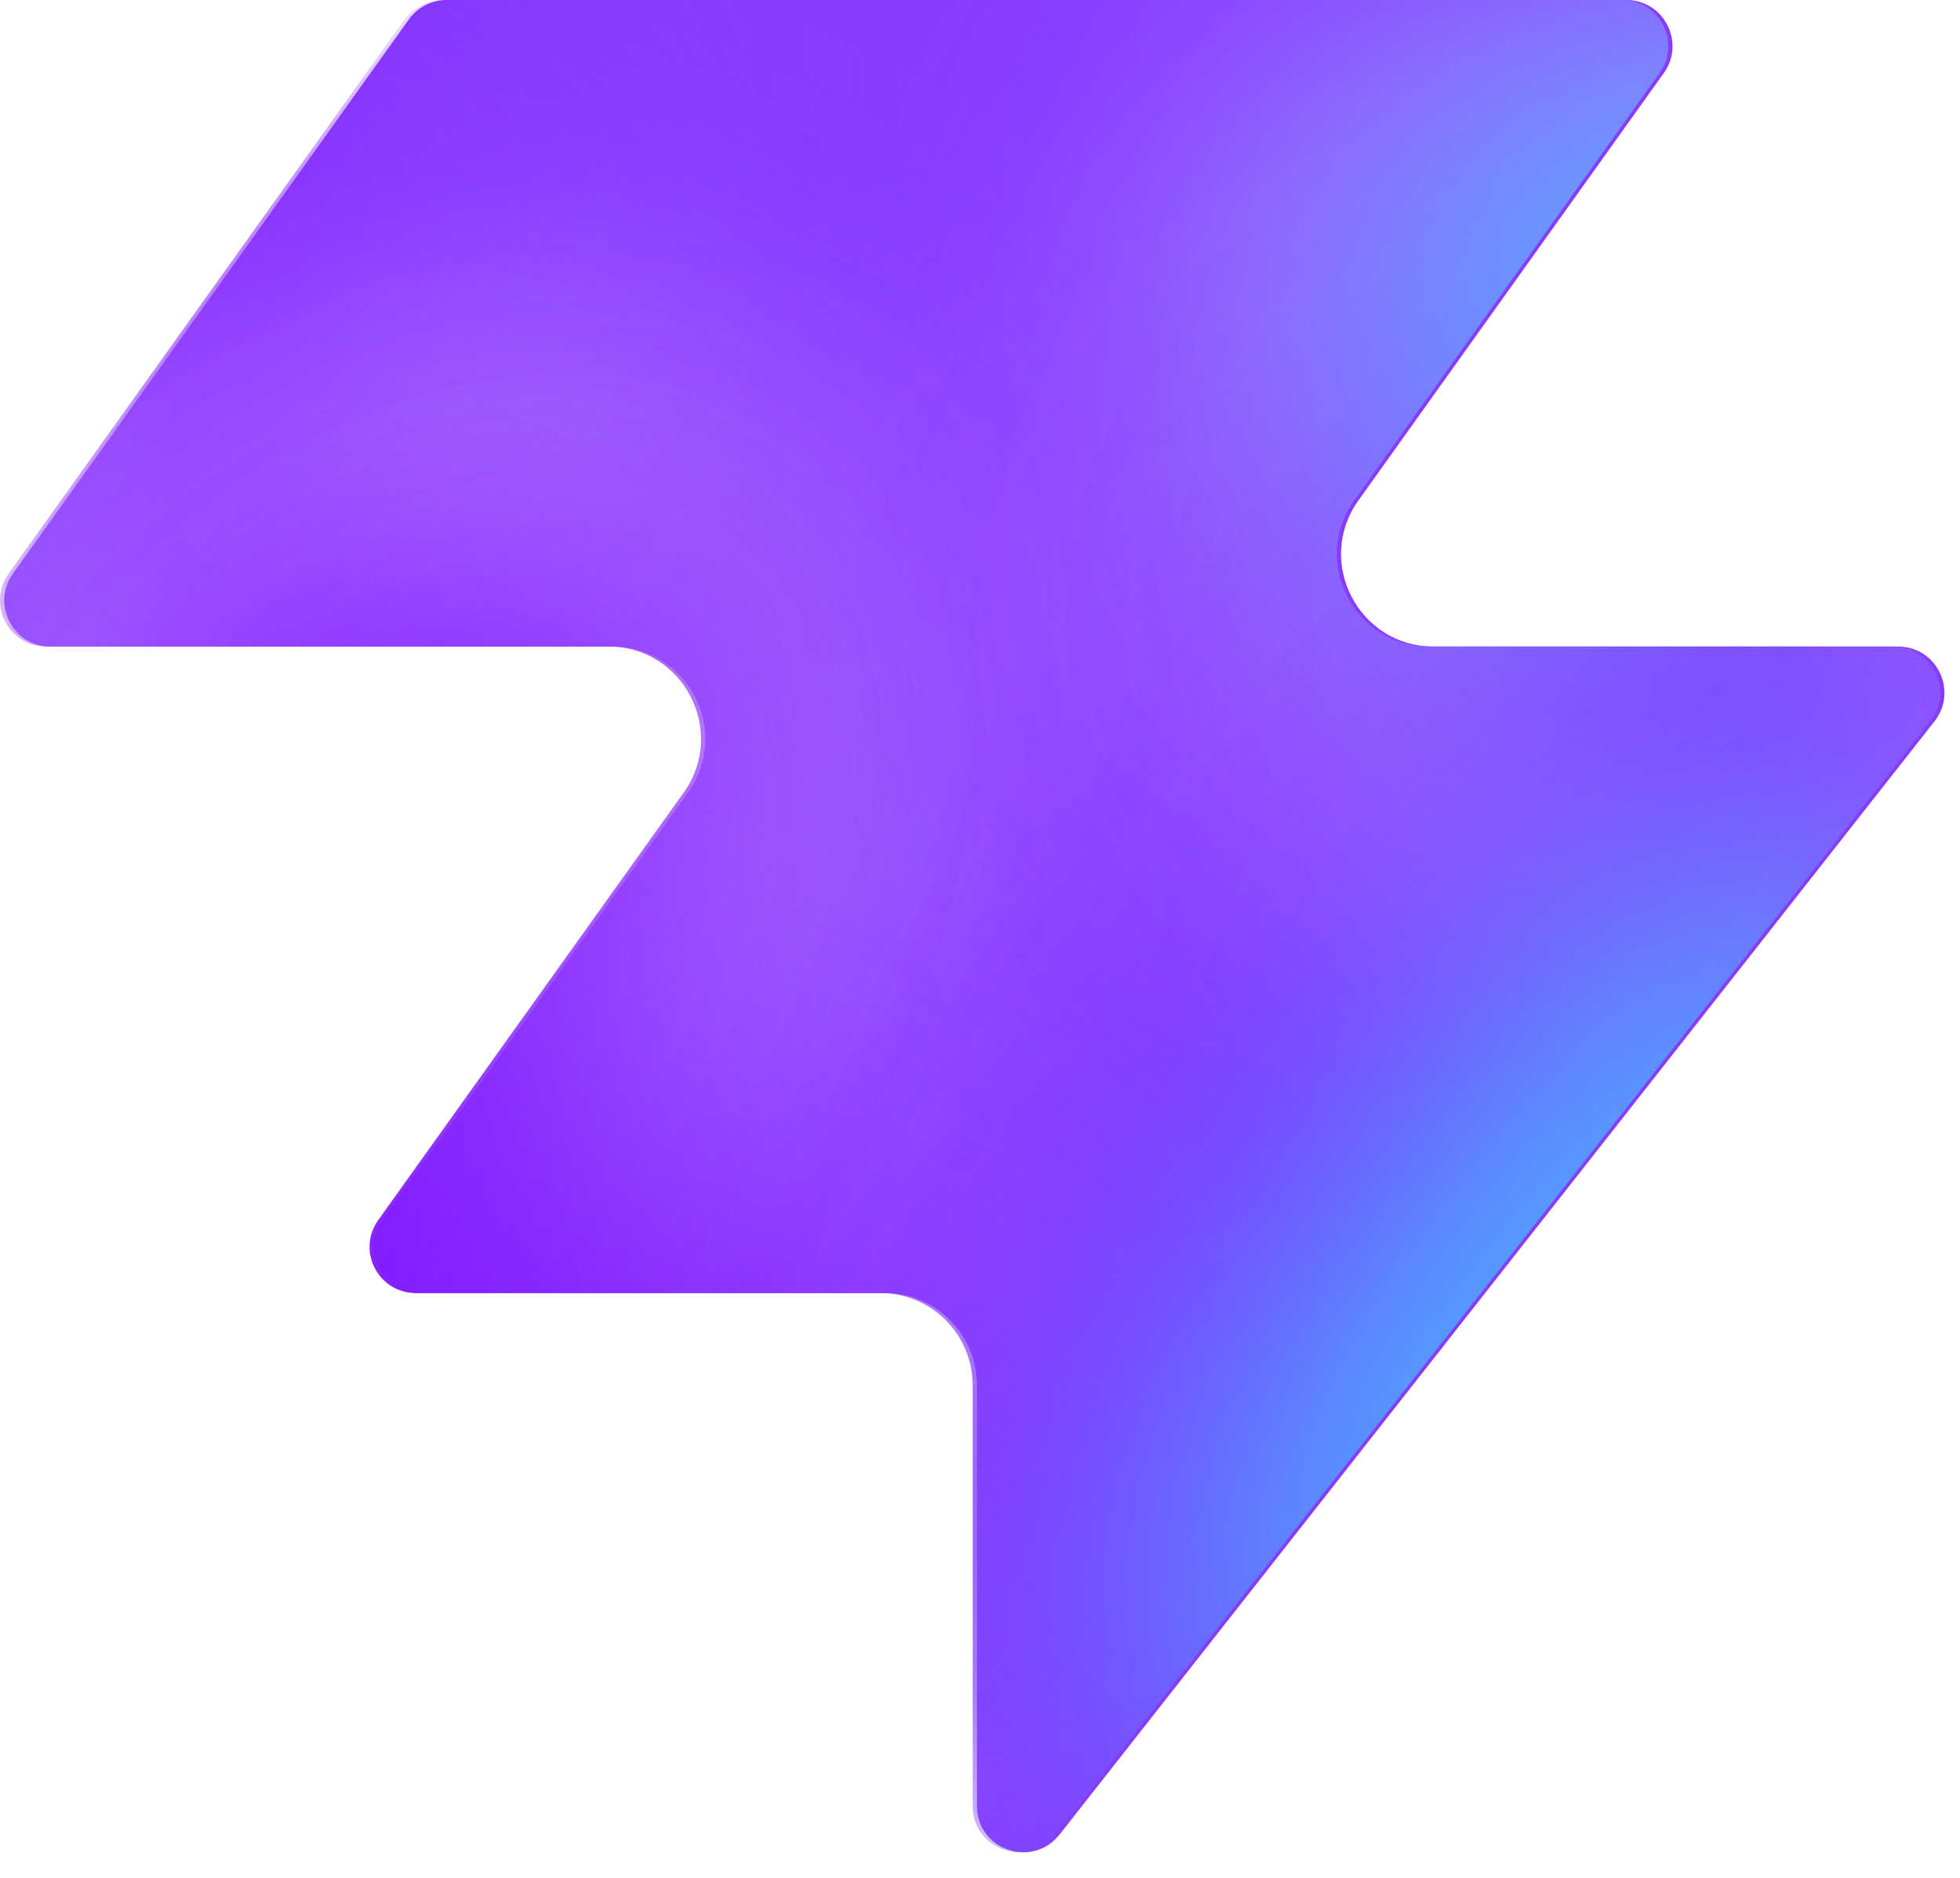
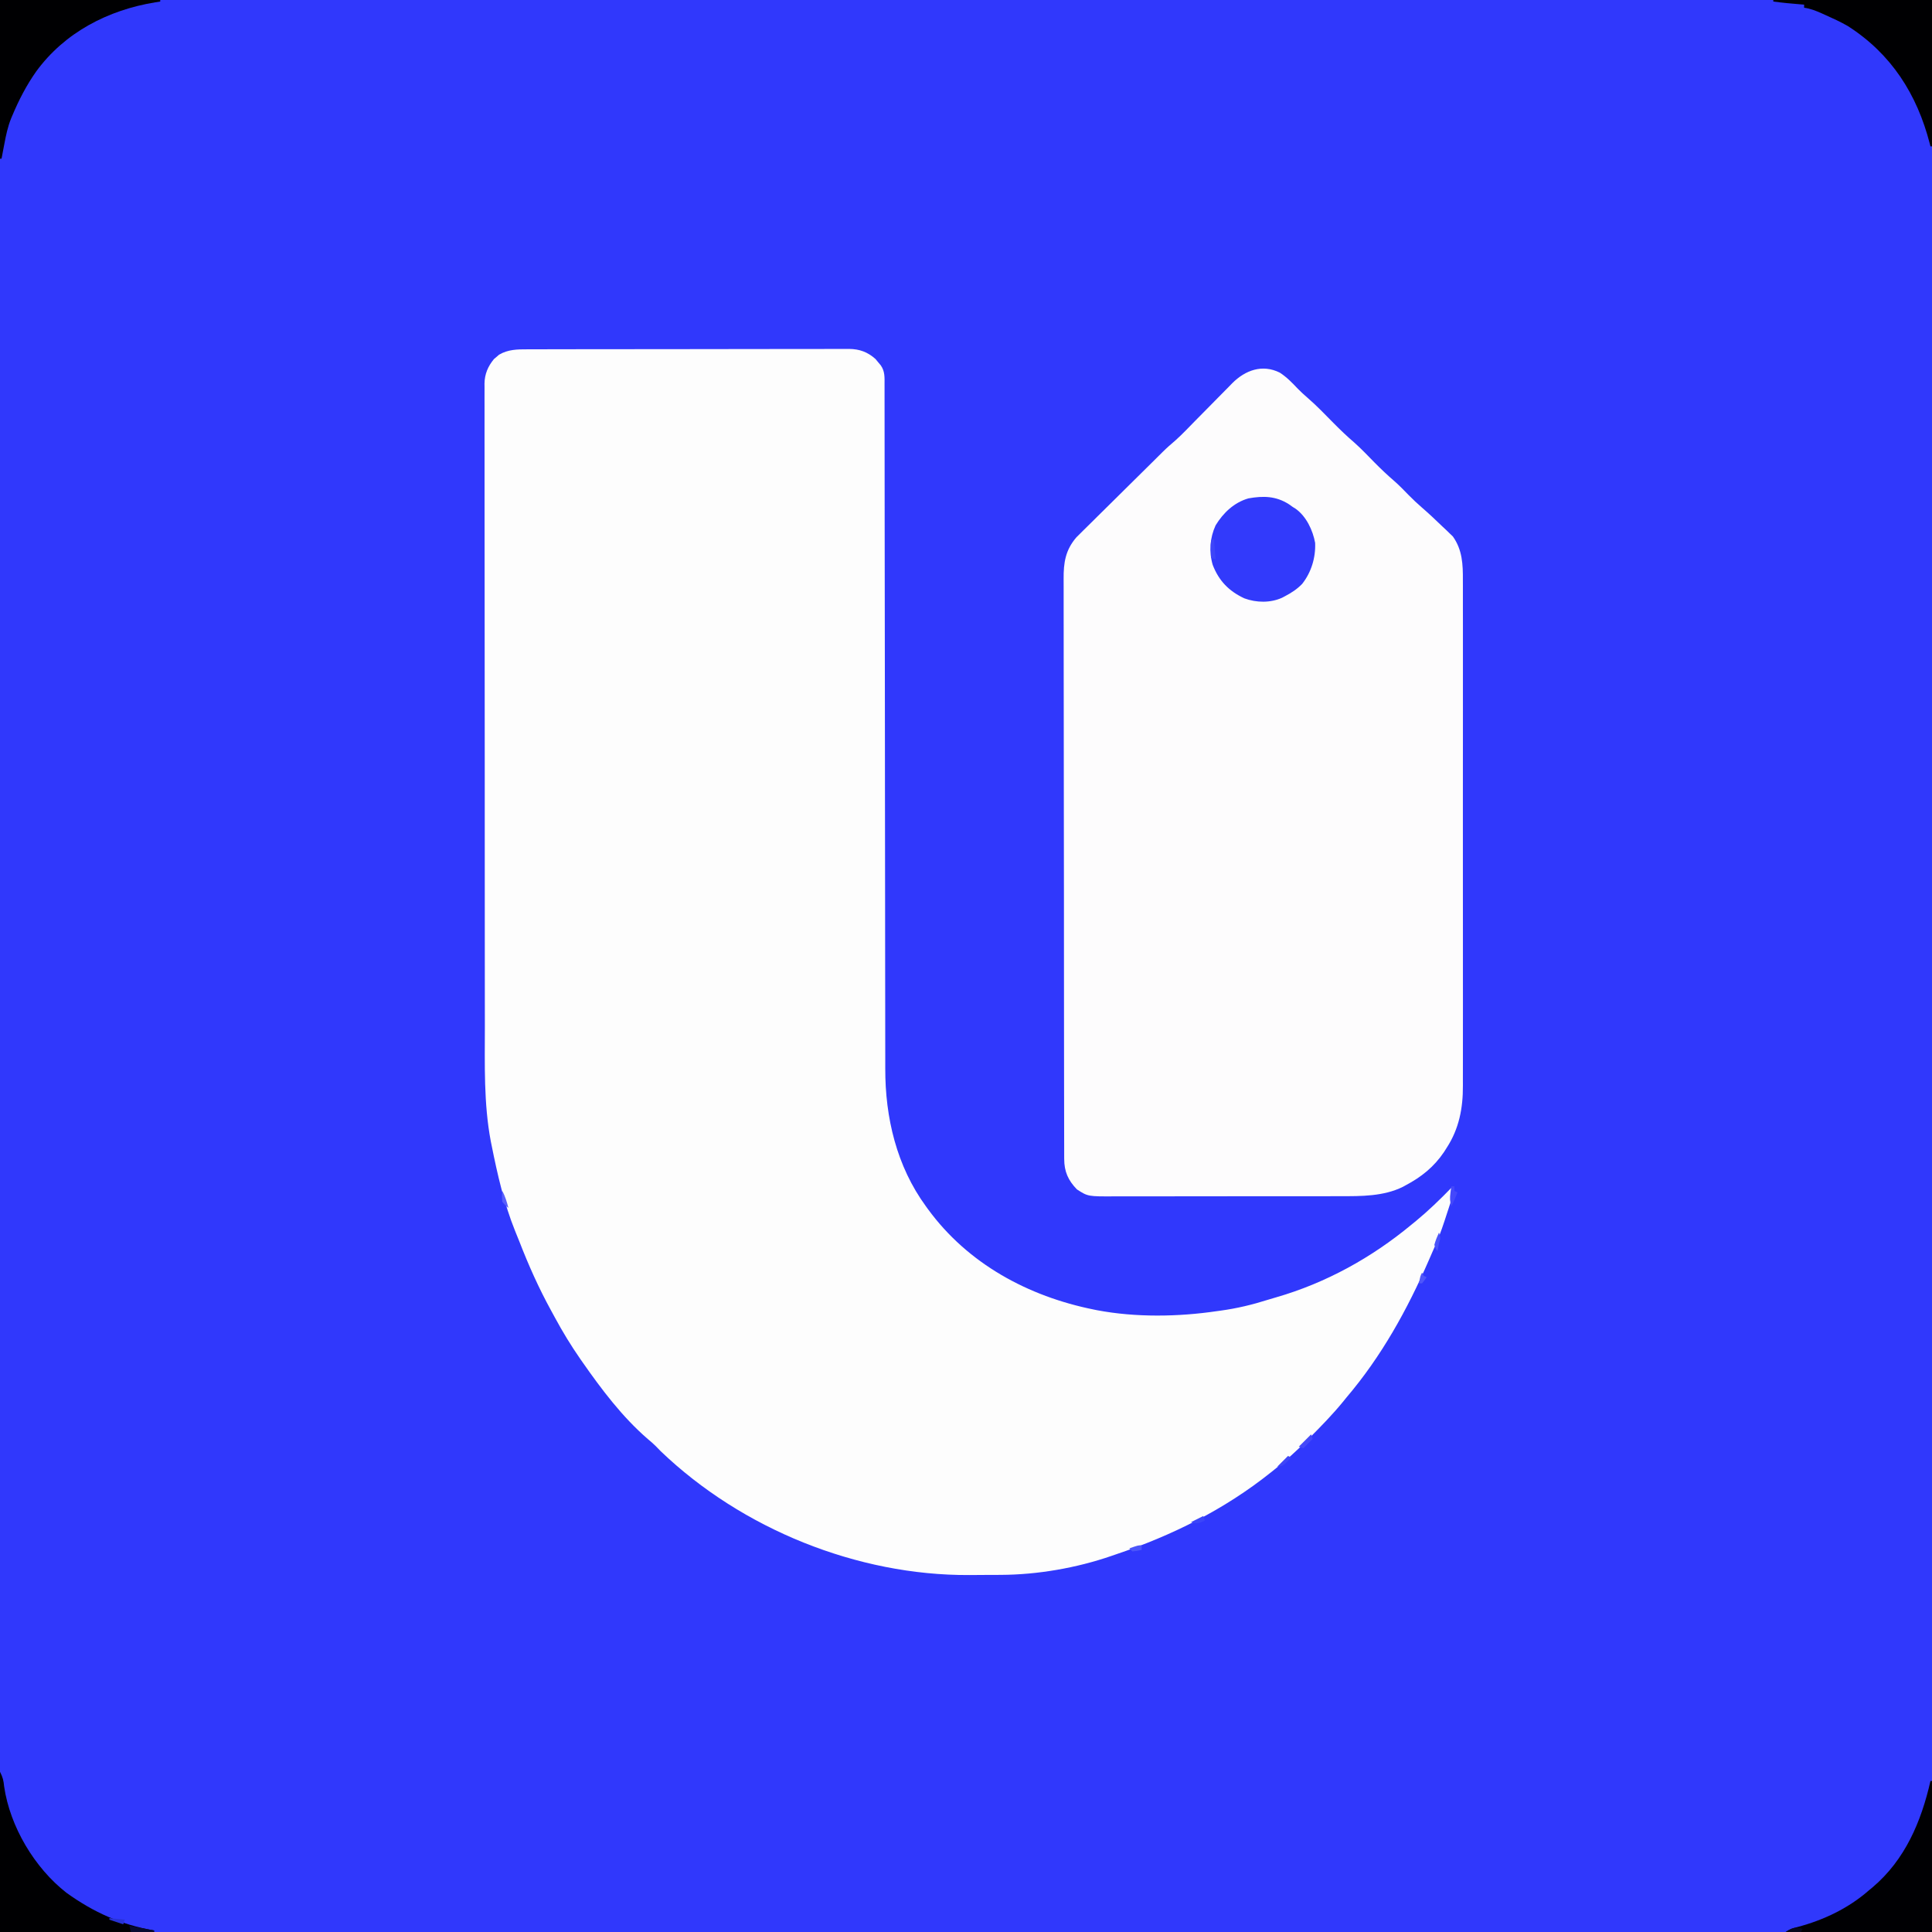
- <svg xmlns="http://www.w3.org/2000/svg" width="48" height="46" fill="none" viewBox="0 0 48 46">
-   <path fill="#863bff" d="M25.946 44.938c-.664.845-2.021.375-2.021-.698V33.937a2.26 2.26 0 0 0-2.262-2.262H10.287c-.92 0-1.456-1.04-.92-1.788l7.48-10.471c1.07-1.497 0-3.578-1.842-3.578H1.237c-.92 0-1.456-1.04-.92-1.788L10.013.474c.214-.297.556-.474.92-.474h28.894c.92 0 1.456 1.04.92 1.788l-7.48 10.471c-1.07 1.498 0 3.579 1.842 3.579h11.377c.943 0 1.473 1.088.89 1.83L25.947 44.94z" style="fill:#863bff;fill:color(display-p3 .525 .23 1);fill-opacity:1" />
-   <mask id="a" width="48" height="46" x="0" y="0" maskUnits="userSpaceOnUse" style="mask-type:alpha">
-     <path fill="#000" d="M25.842 44.938c-.664.844-2.021.375-2.021-.698V33.937a2.26 2.26 0 0 0-2.262-2.262H10.183c-.92 0-1.456-1.04-.92-1.788l7.48-10.471c1.07-1.498 0-3.579-1.842-3.579H1.133c-.92 0-1.456-1.04-.92-1.787L9.91.473c.214-.297.556-.474.92-.474h28.894c.92 0 1.456 1.04.92 1.788l-7.48 10.471c-1.07 1.498 0 3.578 1.842 3.578h11.377c.943 0 1.473 1.088.89 1.832L25.843 44.94z" style="fill:#000;fill-opacity:1" />
-   </mask>
-   <g mask="url(#a)">
-     <g filter="url(#b)">
-       <ellipse cx="5.508" cy="14.704" fill="#ede6ff" rx="5.508" ry="14.704" style="fill:#ede6ff;fill:color(display-p3 .927 .903 1);fill-opacity:1" transform="matrix(.00324 1 1 -.00324 -4.47 31.516)" />
-     </g>
-     <g filter="url(#c)">
-       <ellipse cx="10.399" cy="29.851" fill="#ede6ff" rx="10.399" ry="29.851" style="fill:#ede6ff;fill:color(display-p3 .927 .903 1);fill-opacity:1" transform="matrix(.00324 1 1 -.00324 -39.328 7.883)" />
-     </g>
-     <g filter="url(#d)">
-       <ellipse cx="5.508" cy="30.487" fill="#7e14ff" rx="5.508" ry="30.487" style="fill:#7e14ff;fill:color(display-p3 .492 .077 1);fill-opacity:1" transform="rotate(89.814 -25.913 -14.639)scale(1 -1)" />
-     </g>
-     <g filter="url(#e)">
-       <ellipse cx="5.508" cy="30.599" fill="#7e14ff" rx="5.508" ry="30.599" style="fill:#7e14ff;fill:color(display-p3 .492 .077 1);fill-opacity:1" transform="rotate(89.814 -32.644 -3.334)scale(1 -1)" />
-     </g>
-     <g filter="url(#f)">
-       <ellipse cx="5.508" cy="30.599" fill="#7e14ff" rx="5.508" ry="30.599" style="fill:#7e14ff;fill:color(display-p3 .492 .077 1);fill-opacity:1" transform="matrix(.00324 1 1 -.00324 -34.34 30.47)" />
-     </g>
-     <g filter="url(#g)">
-       <ellipse cx="14.072" cy="22.078" fill="#ede6ff" rx="14.072" ry="22.078" style="fill:#ede6ff;fill:color(display-p3 .927 .903 1);fill-opacity:1" transform="rotate(93.35 24.506 48.493)scale(-1 1)" />
-     </g>
-     <g filter="url(#h)">
-       <ellipse cx="3.47" cy="21.501" fill="#7e14ff" rx="3.47" ry="21.501" style="fill:#7e14ff;fill:color(display-p3 .492 .077 1);fill-opacity:1" transform="rotate(89.009 28.708 47.59)scale(-1 1)" />
-     </g>
-     <g filter="url(#i)">
-       <ellipse cx="3.47" cy="21.501" fill="#7e14ff" rx="3.47" ry="21.501" style="fill:#7e14ff;fill:color(display-p3 .492 .077 1);fill-opacity:1" transform="rotate(89.009 28.708 47.59)scale(-1 1)" />
-     </g>
-     <g filter="url(#j)">
-       <ellipse cx=".387" cy="8.972" fill="#7e14ff" rx="4.407" ry="29.108" style="fill:#7e14ff;fill:color(display-p3 .492 .077 1);fill-opacity:1" transform="rotate(39.51 .387 8.972)" />
-     </g>
-     <g filter="url(#k)">
-       <ellipse cx="47.523" cy="-6.092" fill="#7e14ff" rx="4.407" ry="29.108" style="fill:#7e14ff;fill:color(display-p3 .492 .077 1);fill-opacity:1" transform="rotate(37.892 47.523 -6.092)" />
-     </g>
-     <g filter="url(#l)">
-       <ellipse cx="41.412" cy="6.333" fill="#47bfff" rx="5.971" ry="9.665" style="fill:#47bfff;fill:color(display-p3 .28 .748 1);fill-opacity:1" transform="rotate(37.892 41.412 6.333)" />
-     </g>
-     <g filter="url(#m)">
-       <ellipse cx="-1.879" cy="38.332" fill="#7e14ff" rx="4.407" ry="29.108" style="fill:#7e14ff;fill:color(display-p3 .492 .077 1);fill-opacity:1" transform="rotate(37.892 -1.88 38.332)" />
-     </g>
-     <g filter="url(#n)">
-       <ellipse cx="-1.879" cy="38.332" fill="#7e14ff" rx="4.407" ry="29.108" style="fill:#7e14ff;fill:color(display-p3 .492 .077 1);fill-opacity:1" transform="rotate(37.892 -1.88 38.332)" />
-     </g>
-     <g filter="url(#o)">
-       <ellipse cx="35.651" cy="29.907" fill="#7e14ff" rx="4.407" ry="29.108" style="fill:#7e14ff;fill:color(display-p3 .492 .077 1);fill-opacity:1" transform="rotate(37.892 35.651 29.907)" />
-     </g>
-     <g filter="url(#p)">
-       <ellipse cx="38.418" cy="32.4" fill="#47bfff" rx="5.971" ry="15.297" style="fill:#47bfff;fill:color(display-p3 .28 .748 1);fill-opacity:1" transform="rotate(37.892 38.418 32.4)" />
-     </g>
-   </g>
-   <defs>
-     <filter id="b" width="60.045" height="41.654" x="-19.77" y="16.149" color-interpolation-filters="sRGB" filterUnits="userSpaceOnUse">
-       <feFlood flood-opacity="0" result="BackgroundImageFix" />
-       <feBlend in="SourceGraphic" in2="BackgroundImageFix" result="shape" />
-       <feGaussianBlur result="effect1_foregroundBlur_2002_17158" stdDeviation="7.659" />
-     </filter>
-     <filter id="c" width="90.34" height="51.437" x="-54.613" y="-7.533" color-interpolation-filters="sRGB" filterUnits="userSpaceOnUse">
-       <feFlood flood-opacity="0" result="BackgroundImageFix" />
-       <feBlend in="SourceGraphic" in2="BackgroundImageFix" result="shape" />
-       <feGaussianBlur result="effect1_foregroundBlur_2002_17158" stdDeviation="7.659" />
-     </filter>
-     <filter id="d" width="79.355" height="29.4" x="-49.64" y="2.03" color-interpolation-filters="sRGB" filterUnits="userSpaceOnUse">
-       <feFlood flood-opacity="0" result="BackgroundImageFix" />
-       <feBlend in="SourceGraphic" in2="BackgroundImageFix" result="shape" />
-       <feGaussianBlur result="effect1_foregroundBlur_2002_17158" stdDeviation="4.596" />
-     </filter>
-     <filter id="e" width="79.579" height="29.4" x="-45.045" y="20.029" color-interpolation-filters="sRGB" filterUnits="userSpaceOnUse">
-       <feFlood flood-opacity="0" result="BackgroundImageFix" />
-       <feBlend in="SourceGraphic" in2="BackgroundImageFix" result="shape" />
-       <feGaussianBlur result="effect1_foregroundBlur_2002_17158" stdDeviation="4.596" />
-     </filter>
-     <filter id="f" width="79.579" height="29.4" x="-43.513" y="21.178" color-interpolation-filters="sRGB" filterUnits="userSpaceOnUse">
-       <feFlood flood-opacity="0" result="BackgroundImageFix" />
-       <feBlend in="SourceGraphic" in2="BackgroundImageFix" result="shape" />
-       <feGaussianBlur result="effect1_foregroundBlur_2002_17158" stdDeviation="4.596" />
-     </filter>
-     <filter id="g" width="74.749" height="58.852" x="15.756" y="-17.901" color-interpolation-filters="sRGB" filterUnits="userSpaceOnUse">
-       <feFlood flood-opacity="0" result="BackgroundImageFix" />
-       <feBlend in="SourceGraphic" in2="BackgroundImageFix" result="shape" />
-       <feGaussianBlur result="effect1_foregroundBlur_2002_17158" stdDeviation="7.659" />
-     </filter>
-     <filter id="h" width="61.377" height="25.362" x="23.548" y="2.284" color-interpolation-filters="sRGB" filterUnits="userSpaceOnUse">
-       <feFlood flood-opacity="0" result="BackgroundImageFix" />
-       <feBlend in="SourceGraphic" in2="BackgroundImageFix" result="shape" />
-       <feGaussianBlur result="effect1_foregroundBlur_2002_17158" stdDeviation="4.596" />
-     </filter>
-     <filter id="i" width="61.377" height="25.362" x="23.548" y="2.284" color-interpolation-filters="sRGB" filterUnits="userSpaceOnUse">
-       <feFlood flood-opacity="0" result="BackgroundImageFix" />
-       <feBlend in="SourceGraphic" in2="BackgroundImageFix" result="shape" />
-       <feGaussianBlur result="effect1_foregroundBlur_2002_17158" stdDeviation="4.596" />
-     </filter>
-     <filter id="j" width="56.045" height="63.649" x="-27.636" y="-22.853" color-interpolation-filters="sRGB" filterUnits="userSpaceOnUse">
-       <feFlood flood-opacity="0" result="BackgroundImageFix" />
-       <feBlend in="SourceGraphic" in2="BackgroundImageFix" result="shape" />
-       <feGaussianBlur result="effect1_foregroundBlur_2002_17158" stdDeviation="4.596" />
-     </filter>
-     <filter id="k" width="54.814" height="64.646" x="20.116" y="-38.415" color-interpolation-filters="sRGB" filterUnits="userSpaceOnUse">
-       <feFlood flood-opacity="0" result="BackgroundImageFix" />
-       <feBlend in="SourceGraphic" in2="BackgroundImageFix" result="shape" />
-       <feGaussianBlur result="effect1_foregroundBlur_2002_17158" stdDeviation="4.596" />
-     </filter>
-     <filter id="l" width="33.541" height="35.313" x="24.641" y="-11.323" color-interpolation-filters="sRGB" filterUnits="userSpaceOnUse">
-       <feFlood flood-opacity="0" result="BackgroundImageFix" />
-       <feBlend in="SourceGraphic" in2="BackgroundImageFix" result="shape" />
-       <feGaussianBlur result="effect1_foregroundBlur_2002_17158" stdDeviation="4.596" />
-     </filter>
-     <filter id="m" width="54.814" height="64.646" x="-29.286" y="6.009" color-interpolation-filters="sRGB" filterUnits="userSpaceOnUse">
-       <feFlood flood-opacity="0" result="BackgroundImageFix" />
-       <feBlend in="SourceGraphic" in2="BackgroundImageFix" result="shape" />
-       <feGaussianBlur result="effect1_foregroundBlur_2002_17158" stdDeviation="4.596" />
-     </filter>
-     <filter id="n" width="54.814" height="64.646" x="-29.286" y="6.009" color-interpolation-filters="sRGB" filterUnits="userSpaceOnUse">
-       <feFlood flood-opacity="0" result="BackgroundImageFix" />
-       <feBlend in="SourceGraphic" in2="BackgroundImageFix" result="shape" />
-       <feGaussianBlur result="effect1_foregroundBlur_2002_17158" stdDeviation="4.596" />
-     </filter>
-     <filter id="o" width="54.814" height="64.646" x="8.244" y="-2.416" color-interpolation-filters="sRGB" filterUnits="userSpaceOnUse">
-       <feFlood flood-opacity="0" result="BackgroundImageFix" />
-       <feBlend in="SourceGraphic" in2="BackgroundImageFix" result="shape" />
-       <feGaussianBlur result="effect1_foregroundBlur_2002_17158" stdDeviation="4.596" />
-     </filter>
-     <filter id="p" width="39.409" height="43.623" x="18.713" y="10.588" color-interpolation-filters="sRGB" filterUnits="userSpaceOnUse">
-       <feFlood flood-opacity="0" result="BackgroundImageFix" />
-       <feBlend in="SourceGraphic" in2="BackgroundImageFix" result="shape" />
-       <feGaussianBlur result="effect1_foregroundBlur_2002_17158" stdDeviation="4.596" />
-     </filter>
-   </defs>
+ <svg xmlns="http://www.w3.org/2000/svg" version="1.1" width="1254" height="1254">
+   <path d="M0 0 C413.82 0 827.64 0 1254 0 C1254 413.82 1254 827.64 1254 1254 C840.18 1254 426.36 1254 0 1254 C0 840.18 0 426.36 0 0 Z " fill="#3038FC" transform="translate(0,0)" />
+   <path d="M0 0 C0.919 -0.005 1.838 -0.009 2.785 -0.014 C5.854 -0.026 8.923 -0.025 11.992 -0.023 C14.197 -0.029 16.402 -0.036 18.607 -0.043 C24.588 -0.061 30.569 -0.066 36.551 -0.067 C40.288 -0.069 44.026 -0.073 47.764 -0.078 C60.133 -0.096 72.502 -0.105 84.871 -0.103 C85.537 -0.103 86.203 -0.103 86.889 -0.103 C87.889 -0.103 87.889 -0.103 88.91 -0.103 C99.719 -0.102 110.529 -0.121 121.338 -0.149 C132.449 -0.178 143.559 -0.192 154.67 -0.19 C160.903 -0.19 167.136 -0.195 173.369 -0.217 C179.231 -0.236 185.092 -0.236 190.953 -0.222 C193.102 -0.22 195.252 -0.224 197.401 -0.236 C200.339 -0.252 203.276 -0.242 206.213 -0.227 C207.061 -0.237 207.908 -0.248 208.781 -0.258 C215.6 -0.179 220.833 1.732 225.948 6.303 C226.495 6.972 227.043 7.641 227.608 8.33 C228.174 9.002 228.739 9.673 229.323 10.365 C232.114 14.305 231.812 18.286 231.8 22.905 C231.802 23.695 231.804 24.484 231.806 25.297 C231.812 27.964 231.81 30.631 231.808 33.299 C231.811 35.222 231.813 37.144 231.817 39.067 C231.825 44.369 231.826 49.671 231.827 54.973 C231.829 60.685 231.836 66.397 231.843 72.109 C231.855 82.016 231.863 91.923 231.869 101.83 C231.88 117.5 231.9 133.17 231.923 148.84 C231.93 154.201 231.937 159.561 231.945 164.922 C231.946 165.592 231.947 166.261 231.948 166.951 C231.97 182.892 231.989 198.833 232.008 214.774 C232.009 215.82 232.009 215.82 232.011 216.888 C232.03 233.144 232.047 249.401 232.059 265.658 C232.059 266.356 232.06 267.054 232.061 267.774 C232.065 273.399 232.069 279.025 232.073 284.65 C232.091 308.544 232.12 332.437 232.16 356.331 C232.183 370.63 232.197 384.93 232.199 399.229 C232.201 409.042 232.214 418.856 232.235 428.67 C232.247 434.325 232.255 439.98 232.249 445.635 C232.243 450.825 232.252 456.015 232.271 461.205 C232.276 463.07 232.275 464.935 232.269 466.8 C232.174 498.596 239.64 530.256 258.67 556.267 C259.08 556.835 259.489 557.402 259.911 557.987 C285.811 593.499 324.994 614.691 367.67 623.267 C368.38 623.411 369.089 623.554 369.82 623.702 C394.823 628.435 422.537 628.004 447.67 624.267 C448.42 624.166 449.17 624.064 449.943 623.959 C460.533 622.513 470.584 620.099 480.764 616.864 C482.475 616.329 484.197 615.831 485.92 615.338 C518.236 606.022 547.851 589.652 573.67 568.267 C574.676 567.448 575.681 566.628 576.717 565.783 C584.859 559.076 592.323 551.831 599.67 544.267 C601.118 548.105 600.184 550.649 598.94 554.467 C598.548 555.676 598.157 556.886 597.754 558.133 C597.545 558.761 597.336 559.39 597.12 560.038 C596.492 561.928 595.881 563.823 595.27 565.719 C593.074 572.433 590.646 578.868 587.67 585.267 C586.79 587.281 585.914 589.297 585.041 591.314 C571.061 623.362 554.406 653.529 531.67 680.267 C530.885 681.237 530.1 682.206 529.291 683.205 C522.537 691.451 515.121 699.032 507.608 706.58 C507.101 707.092 506.594 707.604 506.072 708.131 C499.278 714.98 492.264 721.296 484.67 727.267 C483.961 727.836 483.252 728.404 482.521 728.99 C452.302 753.125 418.202 770.005 381.67 782.267 C380.791 782.572 379.911 782.876 379.005 783.189 C356.338 790.994 331.116 795.37 307.162 795.471 C306.079 795.476 304.996 795.482 303.88 795.488 C301.593 795.497 299.305 795.504 297.017 795.508 C293.603 795.517 290.19 795.548 286.776 795.58 C213.994 795.931 139.228 765.667 86.565 715.252 C85.453 714.122 84.347 712.987 83.248 711.846 C81.61 710.207 79.888 708.749 78.108 707.267 C61.611 693.009 48.079 675.057 35.67 657.267 C34.975 656.273 34.975 656.273 34.266 655.258 C28.29 646.644 22.89 637.793 17.912 628.567 C17.044 626.959 16.168 625.355 15.287 623.753 C7.354 609.299 0.772 594.539 -5.195 579.173 C-6.126 576.788 -7.084 574.42 -8.068 572.056 C-15.147 554.464 -19.506 535.396 -23.205 516.83 C-23.396 515.899 -23.587 514.969 -23.783 514.01 C-28.408 489.428 -27.632 464.296 -27.621 439.403 C-27.62 433.729 -27.631 428.056 -27.641 422.383 C-27.657 411.303 -27.663 400.223 -27.664 389.143 C-27.665 380.139 -27.669 371.136 -27.675 362.132 C-27.69 340.724 -27.702 319.316 -27.701 297.907 C-27.701 297.225 -27.701 296.543 -27.701 295.84 C-27.701 292.382 -27.701 288.924 -27.701 285.466 C-27.701 284.779 -27.701 284.092 -27.701 283.385 C-27.7 281.996 -27.7 280.607 -27.7 279.219 C-27.699 257.572 -27.714 235.924 -27.741 214.277 C-27.772 189.913 -27.789 165.549 -27.788 141.185 C-27.787 128.299 -27.792 115.413 -27.814 102.526 C-27.832 91.57 -27.836 80.614 -27.823 69.658 C-27.816 64.069 -27.816 58.48 -27.834 52.891 C-27.849 47.776 -27.846 42.662 -27.829 37.547 C-27.826 35.696 -27.83 33.846 -27.841 31.995 C-27.855 29.479 -27.844 26.965 -27.828 24.45 C-27.838 23.731 -27.847 23.013 -27.858 22.273 C-27.77 16.019 -25.602 11.011 -21.654 6.244 C-21.114 5.798 -20.574 5.352 -20.017 4.892 C-19.485 4.431 -18.953 3.969 -18.404 3.494 C-12.606 0.065 -6.542 -0.024 0 0 Z " fill="#FDFDFD" transform="translate(342.3298,226.7326)" />
+   <path d="M0 0 C4.45 2.869 8.047 6.588 11.66 10.43 C13.72 12.523 15.773 14.416 17.996 16.32 C23.948 21.465 29.373 27.141 34.891 32.742 C39.236 37.128 43.634 41.337 48.32 45.355 C52.969 49.485 57.244 54.021 61.602 58.453 C65.758 62.652 69.992 66.657 74.473 70.508 C77.727 73.368 80.714 76.483 83.734 79.586 C86.434 82.329 89.199 84.933 92.109 87.453 C96.729 91.458 101.174 95.618 105.562 99.875 C106.351 100.61 107.14 101.345 107.953 102.102 C108.716 102.847 109.479 103.592 110.266 104.359 C110.948 105.011 111.63 105.663 112.333 106.335 C118.515 115.049 118.892 124.51 118.82 134.855 C118.825 136.322 118.831 137.788 118.839 139.255 C118.856 143.258 118.848 147.261 118.835 151.264 C118.826 155.593 118.84 159.921 118.851 164.249 C118.869 172.718 118.865 181.188 118.854 189.657 C118.845 196.546 118.843 203.434 118.848 210.322 C118.848 211.304 118.849 212.286 118.85 213.298 C118.851 215.293 118.852 217.288 118.854 219.283 C118.865 237.979 118.852 256.674 118.83 275.37 C118.812 291.388 118.816 307.405 118.834 323.423 C118.855 342.045 118.864 360.668 118.852 379.291 C118.85 381.28 118.849 383.269 118.848 385.258 C118.847 386.726 118.847 386.726 118.846 388.224 C118.842 395.096 118.848 401.968 118.858 408.84 C118.869 417.227 118.866 425.613 118.845 434 C118.834 438.273 118.83 442.547 118.843 446.82 C118.855 450.743 118.848 454.665 118.827 458.588 C118.823 459.997 118.825 461.405 118.835 462.813 C118.928 477.349 116.341 490.812 108.312 503.125 C107.433 504.511 107.433 504.511 106.535 505.926 C100.014 515.568 91.84 522.103 81.625 527.5 C81.039 527.822 80.453 528.144 79.85 528.475 C67.407 534.646 52.787 534.57 39.223 534.529 C37.473 534.535 35.724 534.542 33.974 534.55 C29.274 534.568 24.574 534.567 19.874 534.561 C15.935 534.558 11.996 534.564 8.057 534.57 C-1.236 534.584 -10.529 534.582 -19.822 534.571 C-29.386 534.56 -38.949 534.574 -48.513 534.6 C-56.756 534.623 -64.998 534.629 -73.24 534.623 C-78.15 534.62 -83.06 534.622 -87.969 534.64 C-92.581 534.655 -97.192 534.651 -101.803 534.632 C-103.489 534.629 -105.175 534.632 -106.861 534.642 C-124.544 534.744 -124.544 534.744 -131.688 530.125 C-137.389 524.247 -139.934 518.561 -139.948 510.338 C-139.951 509.665 -139.955 508.991 -139.959 508.298 C-139.969 506.038 -139.966 503.779 -139.962 501.519 C-139.966 499.885 -139.971 498.25 -139.978 496.615 C-139.992 492.119 -139.993 487.624 -139.993 483.128 C-139.995 478.28 -140.008 473.433 -140.019 468.585 C-140.042 457.984 -140.05 447.383 -140.055 436.781 C-140.058 430.162 -140.065 423.543 -140.072 416.924 C-140.092 398.598 -140.108 380.271 -140.111 361.945 C-140.111 360.772 -140.111 359.599 -140.111 358.391 C-140.112 356.013 -140.112 353.635 -140.112 351.257 C-140.113 350.077 -140.113 348.897 -140.113 347.68 C-140.113 346.499 -140.113 345.317 -140.114 344.099 C-140.117 324.949 -140.144 305.799 -140.182 286.649 C-140.22 266.989 -140.239 247.329 -140.239 227.669 C-140.24 216.63 -140.248 205.591 -140.277 194.552 C-140.302 185.152 -140.309 175.753 -140.294 166.353 C-140.287 161.558 -140.288 156.763 -140.31 151.968 C-140.331 147.575 -140.328 143.183 -140.308 138.79 C-140.304 137.204 -140.309 135.618 -140.323 134.032 C-140.414 123.316 -139.161 115.149 -131.994 106.83 C-131.028 105.85 -130.049 104.883 -129.059 103.928 C-128.52 103.389 -127.981 102.849 -127.426 102.293 C-125.67 100.541 -123.898 98.808 -122.125 97.074 C-120.887 95.846 -119.651 94.617 -118.416 93.386 C-115.18 90.17 -111.93 86.969 -108.676 83.77 C-105.371 80.517 -102.081 77.249 -98.789 73.982 C-93.471 68.709 -88.146 63.443 -82.808 58.19 C-80.517 55.934 -78.235 53.671 -75.965 51.393 C-73.336 48.775 -70.568 46.378 -67.75 43.969 C-63.226 39.925 -59.062 35.475 -54.812 31.147 C-51.653 27.934 -48.484 24.733 -45.314 21.532 C-43.646 19.844 -41.982 18.152 -40.322 16.458 C-37.914 14.001 -35.494 11.558 -33.07 9.117 C-32.335 8.361 -31.599 7.605 -30.841 6.825 C-22.492 -1.527 -11.4 -5.71 0 0 Z " fill="#FDFCFD" transform="translate(830.6875,241.875)" />
+   <path d="M0 0 C0.779 0.554 1.557 1.109 2.359 1.68 C3.014 2.09 3.669 2.5 4.344 2.922 C11.245 7.838 15.477 16.867 16.973 25.023 C17.378 34.563 14.504 44.139 8.547 51.68 C5.259 55.076 1.538 57.507 -2.641 59.68 C-3.245 60.001 -3.85 60.322 -4.473 60.652 C-12.095 64.102 -21.181 63.917 -28.953 61.055 C-38.971 56.395 -45.522 49.688 -49.516 39.305 C-52.01 30.768 -51.327 21.759 -47.641 13.68 C-42.667 5.548 -35.636 -1.184 -26.316 -3.84 C-16.661 -5.574 -8.378 -5.379 0 0 Z " fill="#323AFB" transform="translate(836.6406,327.3203)" />
+   <path d="M0 0 C34.32 0 68.64 0 104 0 C104 0.33 104 0.66 104 1 C102.924 1.17 101.847 1.34 100.738 1.516 C70.265 6.492 42.067 20.942 23.5 46.371 C17.164 55.353 12.252 64.877 8 75 C7.733 75.631 7.465 76.262 7.19 76.913 C5.024 82.315 3.879 87.792 2.812 93.5 C2.547 94.877 2.547 94.877 2.275 96.281 C1.844 98.52 1.419 100.759 1 103 C0.67 103 0.34 103 0 103 C0 69.01 0 35.02 0 0 Z " fill="#000002" transform="translate(0,0)" />
+   <path d="M0 0 C1.871 3.742 2.285 5.549 2.688 9.562 C6.476 35.586 22.428 62.408 43.148 78.555 C60.63 91.126 78.705 99.332 100 103 C100 103.33 100 103.66 100 104 C67 104 34 104 0 104 C0 69.68 0 35.36 0 0 Z " fill="#000002" transform="translate(0,1150)" />
+   <path d="M0 0 C33.99 0 67.98 0 103 0 C103 31.35 103 62.7 103 95 C102.67 95 102.34 95 102 95 C101.86 94.448 101.72 93.895 101.576 93.326 C93.284 61.143 76.594 34.969 48.312 16.875 C43.592 14.156 38.651 11.921 33.688 9.688 C32.91 9.337 32.132 8.987 31.331 8.626 C27.577 6.98 24.097 5.564 20 5 C20 4.34 20 3.68 20 3 C19.227 2.939 18.453 2.879 17.656 2.816 C11.748 2.341 5.875 1.791 0 1 C0 0.67 0 0.34 0 0 Z " fill="#000002" transform="translate(1151,0)" />
+   <path d="M0 0 C0.33 0 0.66 0 1 0 C1 32.34 1 64.68 1 98 C-30.35 98 -61.7 98 -94 98 C-91.135 96.09 -89.517 95.522 -86.25 94.75 C-69.391 90.291 -53.116 82.549 -40 71 C-39.193 70.336 -38.386 69.672 -37.555 68.988 C-16.463 51.104 -5.998 26.38 0 0 Z " fill="#000003" transform="translate(1253,1156)" />
+   <path d="M0 0 C5.28 0.99 10.56 1.98 16 3 C16 3.33 16 3.66 16 4 C11.05 4 6.1 4 1 4 C0.67 2.68 0.34 1.36 0 0 Z " fill="#070A30" transform="translate(84,1250)" />
+   <path d="M0 0 C0.33 0 0.66 0 1 0 C1.33 4.29 1.66 8.58 2 13 C1.01 12.67 0.02 12.34 -1 12 C-1.027 10.188 -1.046 8.375 -1.062 6.562 C-1.074 5.553 -1.086 4.544 -1.098 3.504 C-1 1 -1 1 0 0 Z " fill="#3D45F9" transform="translate(787,350)" />
+   <path d="M0 0 C0.66 0 1.32 0 2 0 C2 0.99 2 1.98 2 3 C2.66 3.33 3.32 3.66 4 4 C2.801 7.083 1.523 10.063 0 13 C-0.967 9.878 -0.99 7.479 -0.562 4.25 C-0.461 3.451 -0.359 2.652 -0.254 1.828 C-0.17 1.225 -0.086 0.622 0 0 Z " fill="#4448FB" transform="translate(942,770)" />
+   <path d="M0 0 C0.33 0.99 0.66 1.98 1 3 C-0.98 4.98 -2.96 6.96 -5 9 C-5.99 8.67 -6.98 8.34 -8 8 C-5.36 5.36 -2.72 2.72 0 0 Z " fill="#4348F9" transform="translate(851,931)" />
+   <path d="M0 0 C-0.33 0.66 -0.66 1.32 -1 2 C-4.3 2 -7.6 2 -11 2 C-6.988 -0.675 -4.634 -1.49 0 0 Z " fill="#06071D" transform="translate(1170,1252)" />
+   <path d="M0 0 C0.934 3.01 1.044 3.867 0 7 C-0.348 8.664 -0.684 10.33 -1 12 C-2.188 10.5 -2.188 10.5 -3 8 C-2.271 5.212 -1.184 2.623 0 0 Z " fill="#4952FA" transform="translate(934,800)" />
+   <path d="M0 0 C0 0.99 0 1.98 0 3 C-2.875 3.625 -2.875 3.625 -6 4 C-6.66 3.34 -7.32 2.68 -8 2 C-2.25 0 -2.25 0 0 0 Z " fill="#4B55FA" transform="translate(741,1003)" />
+   <path d="M0 0 C0.33 0.99 0.66 1.98 1 3 C-2.805 4.797 -3.706 5.073 -8 4 C-5.36 2.68 -2.72 1.36 0 0 Z " fill="#3B45F9" transform="translate(781,984)" />
+   <path d="M0 0 C0.33 0.66 0.66 1.32 1 2 C1.66 2.33 2.32 2.66 3 3 C1.625 5 1.625 5 0 7 C-0.66 7 -1.32 7 -2 7 C-1.125 2.25 -1.125 2.25 0 0 Z " fill="#4F56FA" transform="translate(923,826)" />
+   <path d="M0 0 C3.3 0.33 6.6 0.66 10 1 C9.67 1.99 9.34 2.98 9 4 C6.03 3.01 3.06 2.02 0 1 C0 0.67 0 0.34 0 0 Z " fill="#2832D6" transform="translate(71,1245)" />
+   <path d="M0 0 C0.66 0.33 1.32 0.66 2 1 C-3.143 6.571 -3.143 6.571 -7 7 C-4.667 4.667 -2.333 2.333 0 0 Z " fill="#3E45F8" transform="translate(836,945)" />
+   <path d="M0 0 C1.963 3.505 2.959 7.134 4 11 C2 9.438 2 9.438 0 7 C-0.25 3.25 -0.25 3.25 0 0 Z " fill="#595FFC" transform="translate(326,773)" />
</svg>
